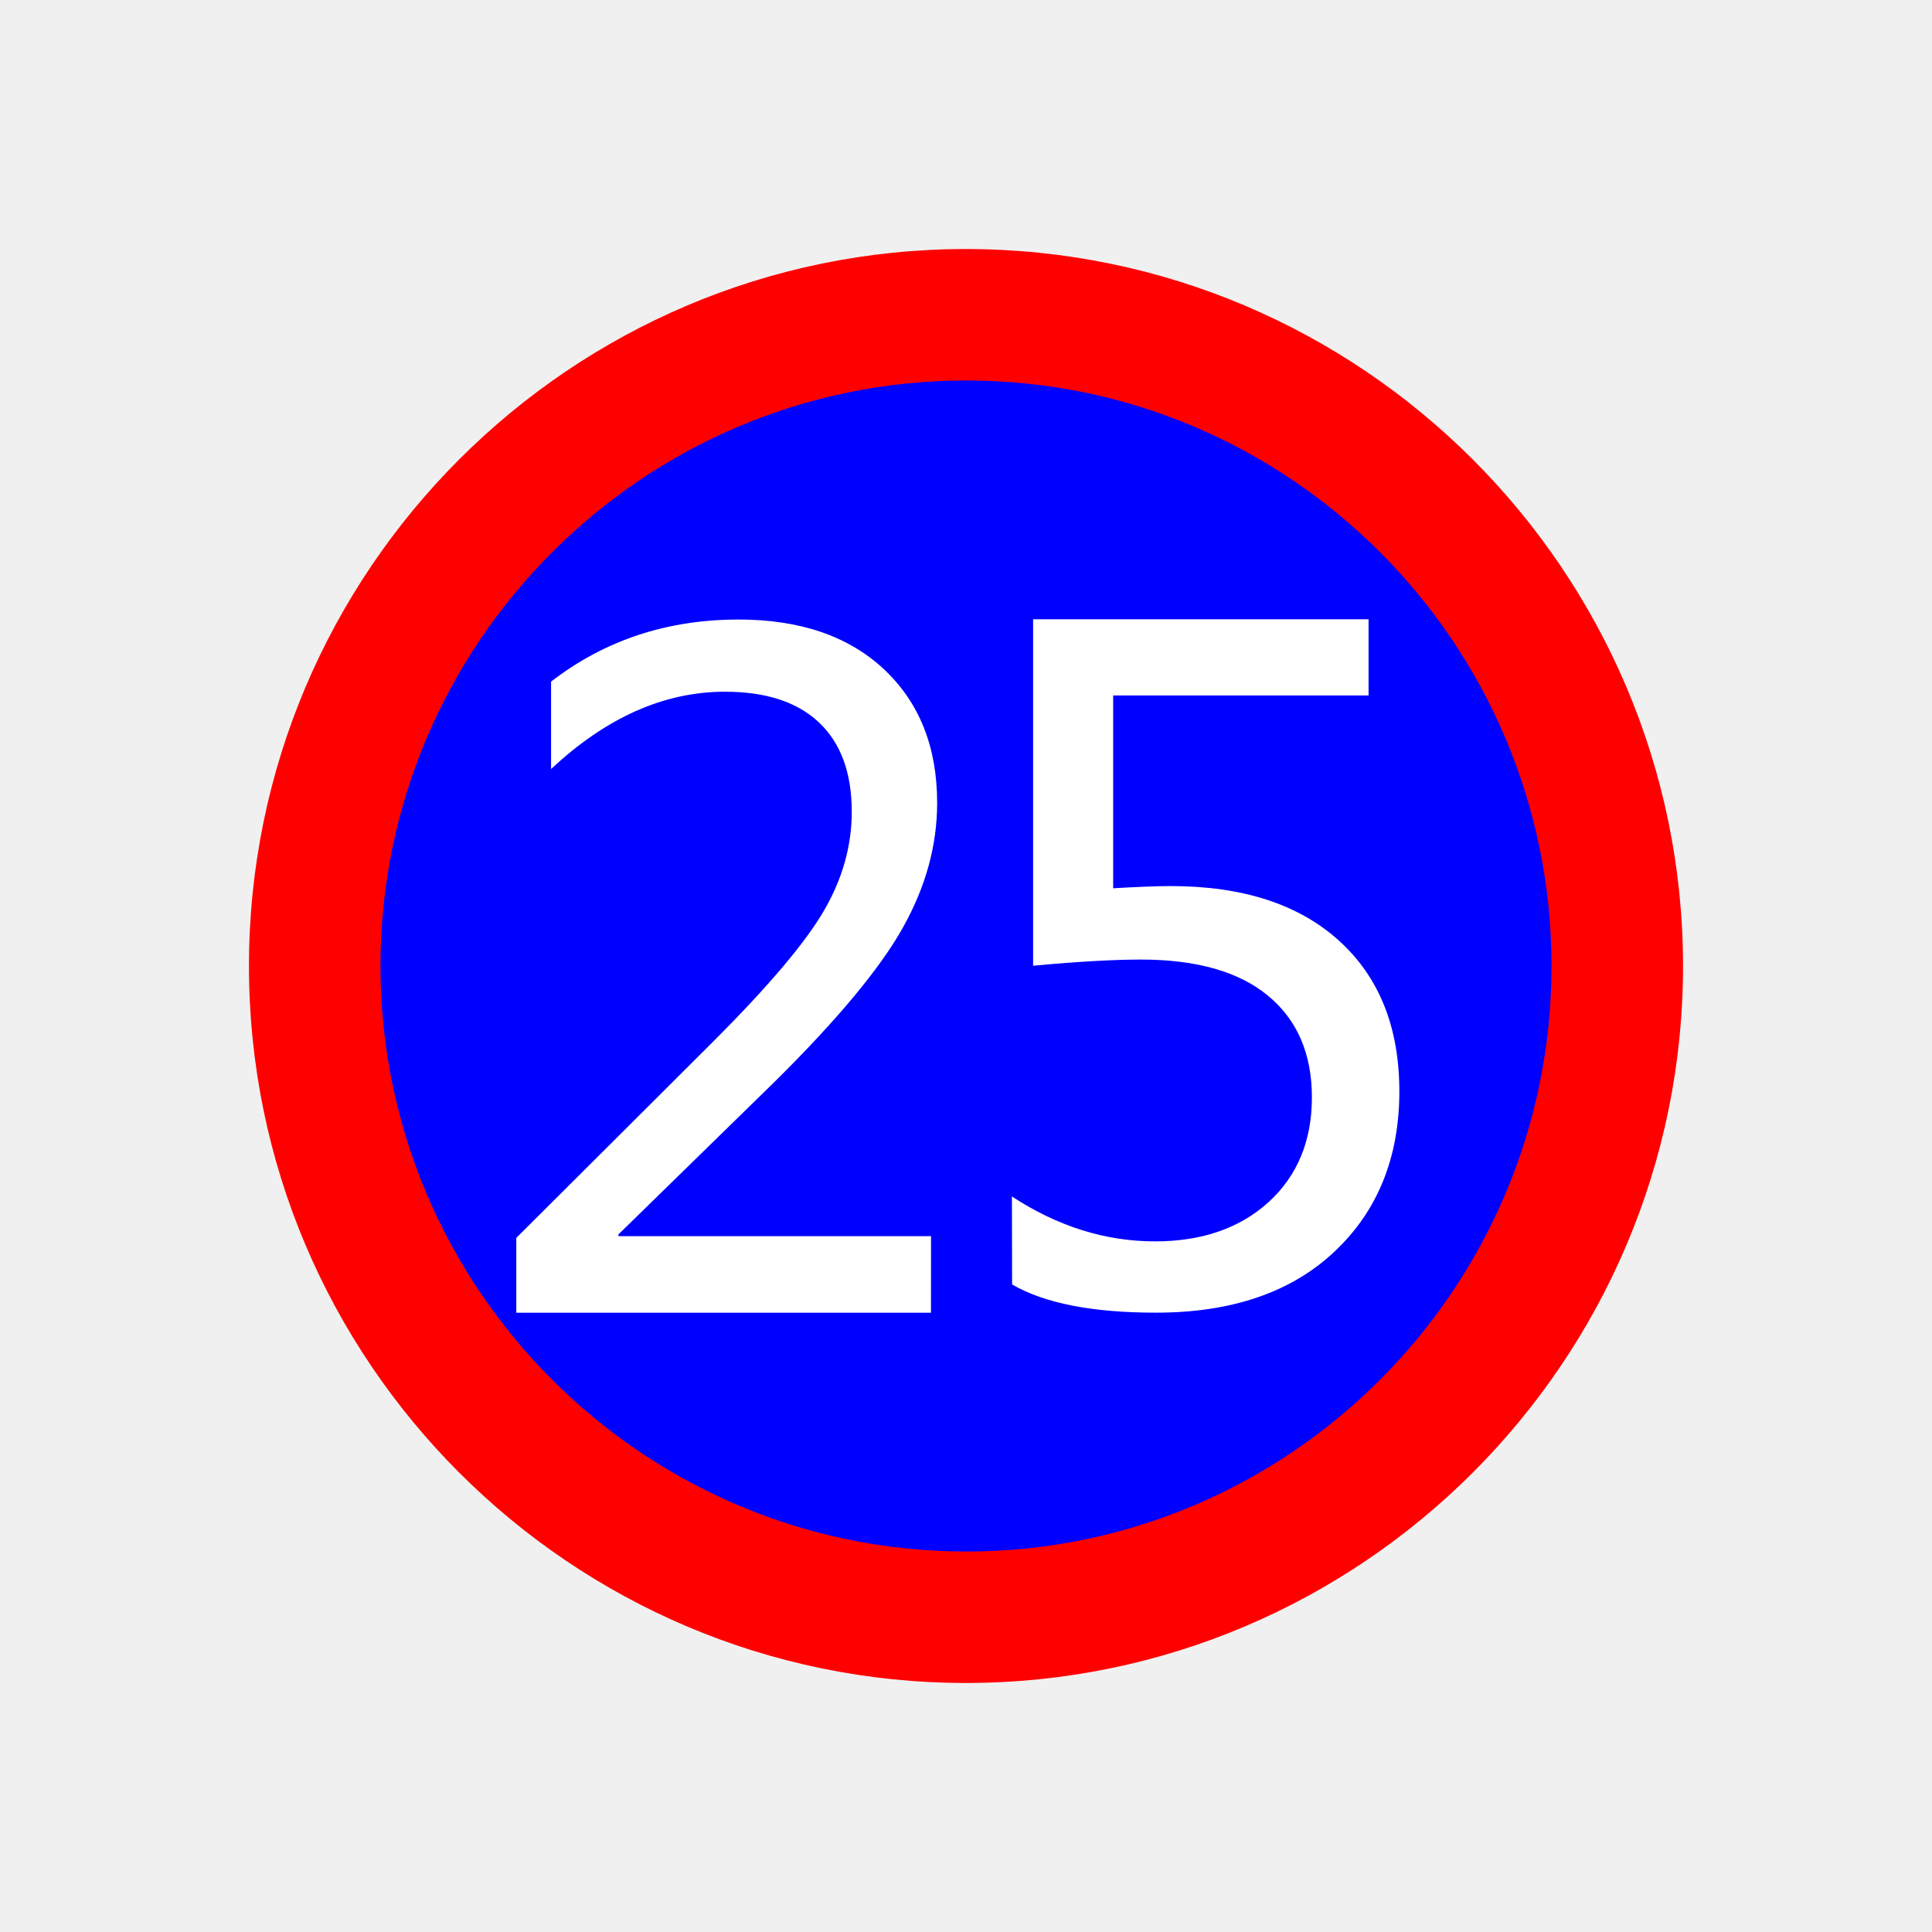
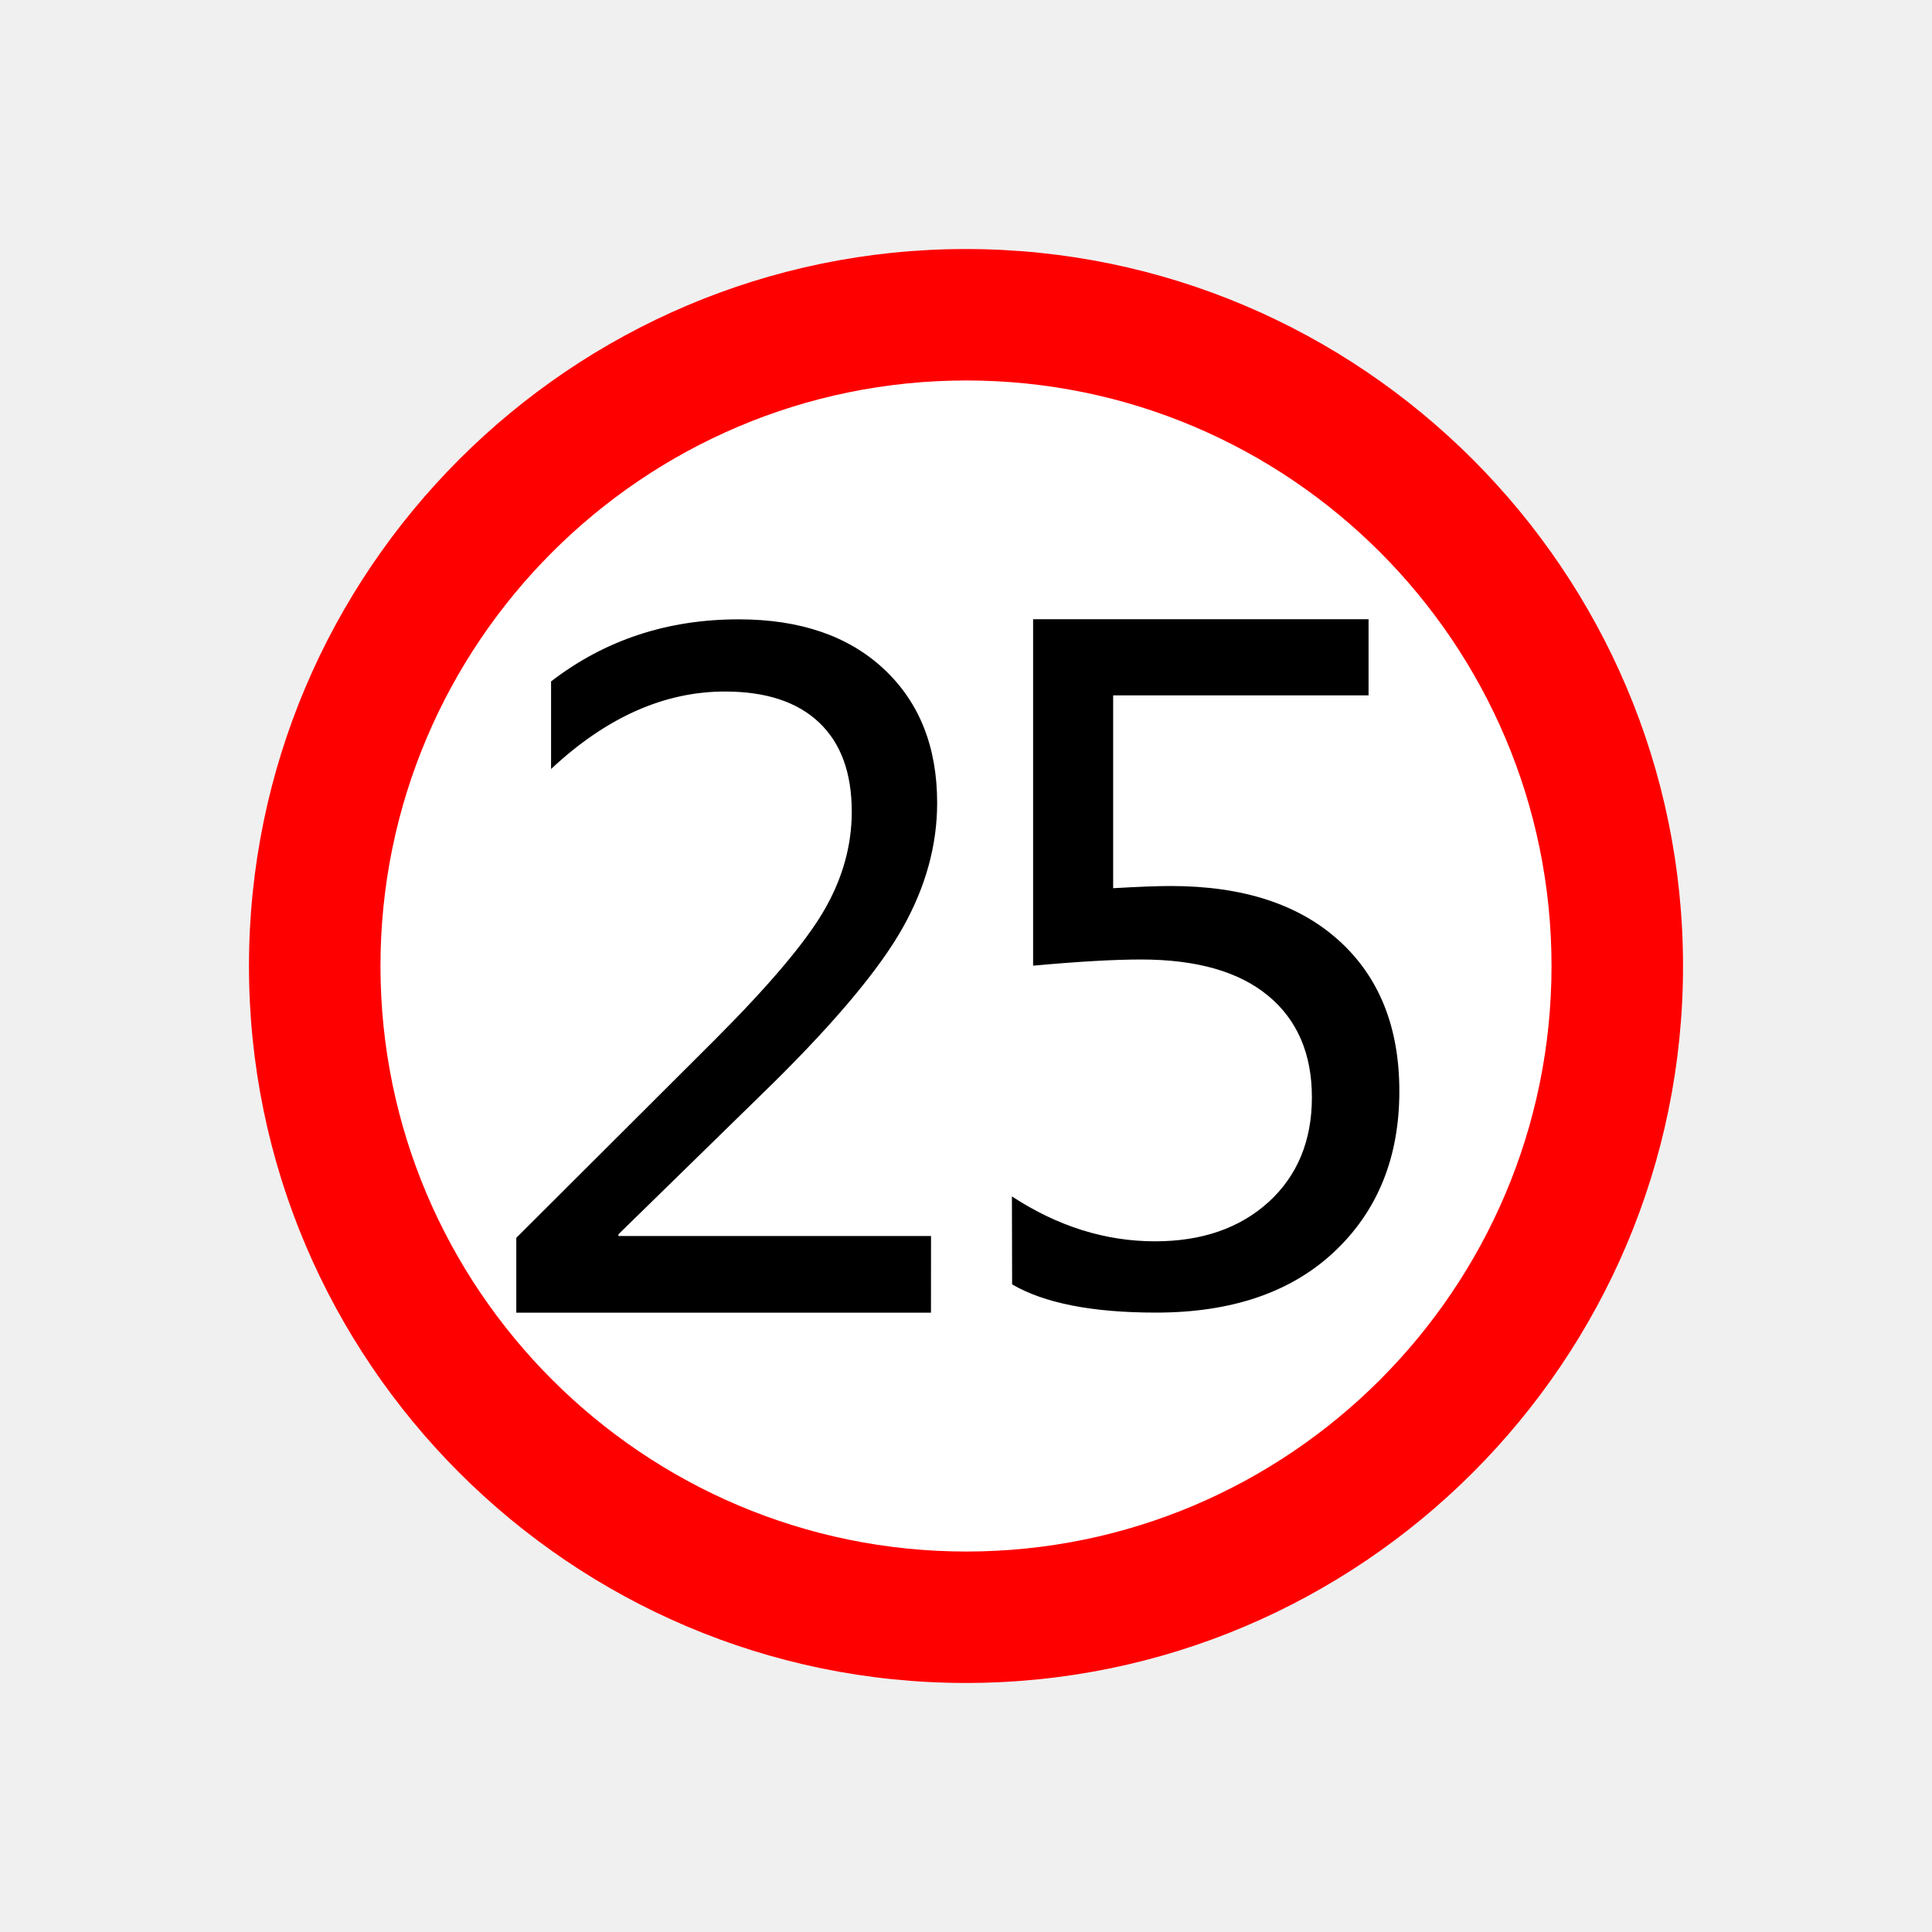
<svg xmlns="http://www.w3.org/2000/svg" version="1.1" id="svg2203" x="0px" y="0px" width="30px" height="30px" viewBox="0 0 30 30" enable-background="new 0 0 30 30" xml:space="preserve">
  <g>
    <path id="path14" fill="#FF0000" d="M3.866,15.002c0,6.136,4.999,11.131,11.131,11.131c6.14,0,11.137-4.996,11.137-11.131   c0-6.139-4.999-11.135-11.137-11.135C8.863,3.867,3.866,8.864,3.866,15.002z" />
-     <path id="path14_1_" fill="#0000FF" d="M5.908,15c0,5.013,4.08,9.092,9.097,9.092c5.014,0,9.087-4.08,9.087-9.092   c0-5.014-4.073-9.092-9.087-9.092C9.987,5.908,5.908,9.987,5.908,15z" />
+     <path id="path14_1_" fill="#FFFFFF" d="M5.908,15c0,5.013,4.08,9.092,9.097,9.092c5.014,0,9.087-4.08,9.087-9.092   c0-5.014-4.073-9.092-9.087-9.092C9.987,5.908,5.908,9.987,5.908,15z" />
    <g>
-       <path fill="#FFFFFF" d="M15.713,18.579c0.711,0.465,1.452,0.697,2.222,0.697c0.729,0,1.317-0.204,1.766-0.612    c0.445-0.408,0.67-0.949,0.67-1.624c0-0.679-0.229-1.206-0.682-1.579c-0.451-0.373-1.109-0.561-1.972-0.561    c-0.415,0-0.973,0.03-1.675,0.096v-5.38h5.209v1.183h-3.966v2.994c0.396-0.023,0.693-0.034,0.896-0.034    c1.117,0,1.987,0.283,2.611,0.848s0.937,1.346,0.937,2.34c0,1.023-0.335,1.854-1.005,2.486s-1.595,0.95-2.773,0.95    c-0.989,0-1.734-0.146-2.235-0.438L15.713,18.579L15.713,18.579z" />
+       <path d="M15.713,18.578c0.711,0.465,1.452,0.697,2.222,0.697c0.729,0,1.317-0.204,1.766-0.612c0.445-0.408,0.67-0.949,0.67-1.624    c0-0.679-0.229-1.206-0.682-1.579c-0.451-0.373-1.109-0.561-1.972-0.561c-0.415,0-0.973,0.032-1.675,0.096v-5.38h5.209v1.183    h-3.966v2.994c0.396-0.023,0.693-0.034,0.896-0.034c1.117,0,1.987,0.283,2.611,0.848s0.937,1.344,0.937,2.338    c0,1.025-0.335,1.855-1.005,2.488s-1.595,0.95-2.773,0.95c-0.989,0-1.734-0.146-2.235-0.438L15.713,18.578L15.713,18.578z" />
    </g>
    <g>
-       <path fill="#FFFFFF" d="M14.456,20.384H8.017v-1.162l3.076-3.067c0.848-0.85,1.415-1.521,1.702-2.015    c0.287-0.494,0.431-1.006,0.431-1.535c0-0.602-0.168-1.063-0.506-1.384s-0.825-0.48-1.463-0.48c-0.943,0-1.843,0.399-2.7,1.201    v-1.358c0.834-0.645,1.807-0.964,2.912-0.964c0.953,0,1.705,0.257,2.256,0.771c0.551,0.517,0.827,1.208,0.827,2.078    c0,0.656-0.177,1.3-0.53,1.931c-0.353,0.633-1.021,1.437-2.006,2.41l-2.413,2.358v0.027h4.854L14.456,20.384L14.456,20.384z" />
+       <path d="M14.456,20.383H8.017v-1.162l3.076-3.069c0.848-0.848,1.415-1.519,1.702-2.013s0.431-1.006,0.431-1.535    c0-0.602-0.168-1.063-0.506-1.384s-0.825-0.482-1.463-0.482c-0.943,0-1.843,0.401-2.7,1.203v-1.36    c0.834-0.643,1.807-0.964,2.912-0.964c0.953,0,1.705,0.257,2.256,0.772c0.551,0.515,0.827,1.208,0.827,2.078    c0,0.656-0.177,1.3-0.53,1.931s-1.021,1.435-2.006,2.41l-2.413,2.358v0.027h4.854L14.456,20.383L14.456,20.383z" />
    </g>
  </g>
</svg>
